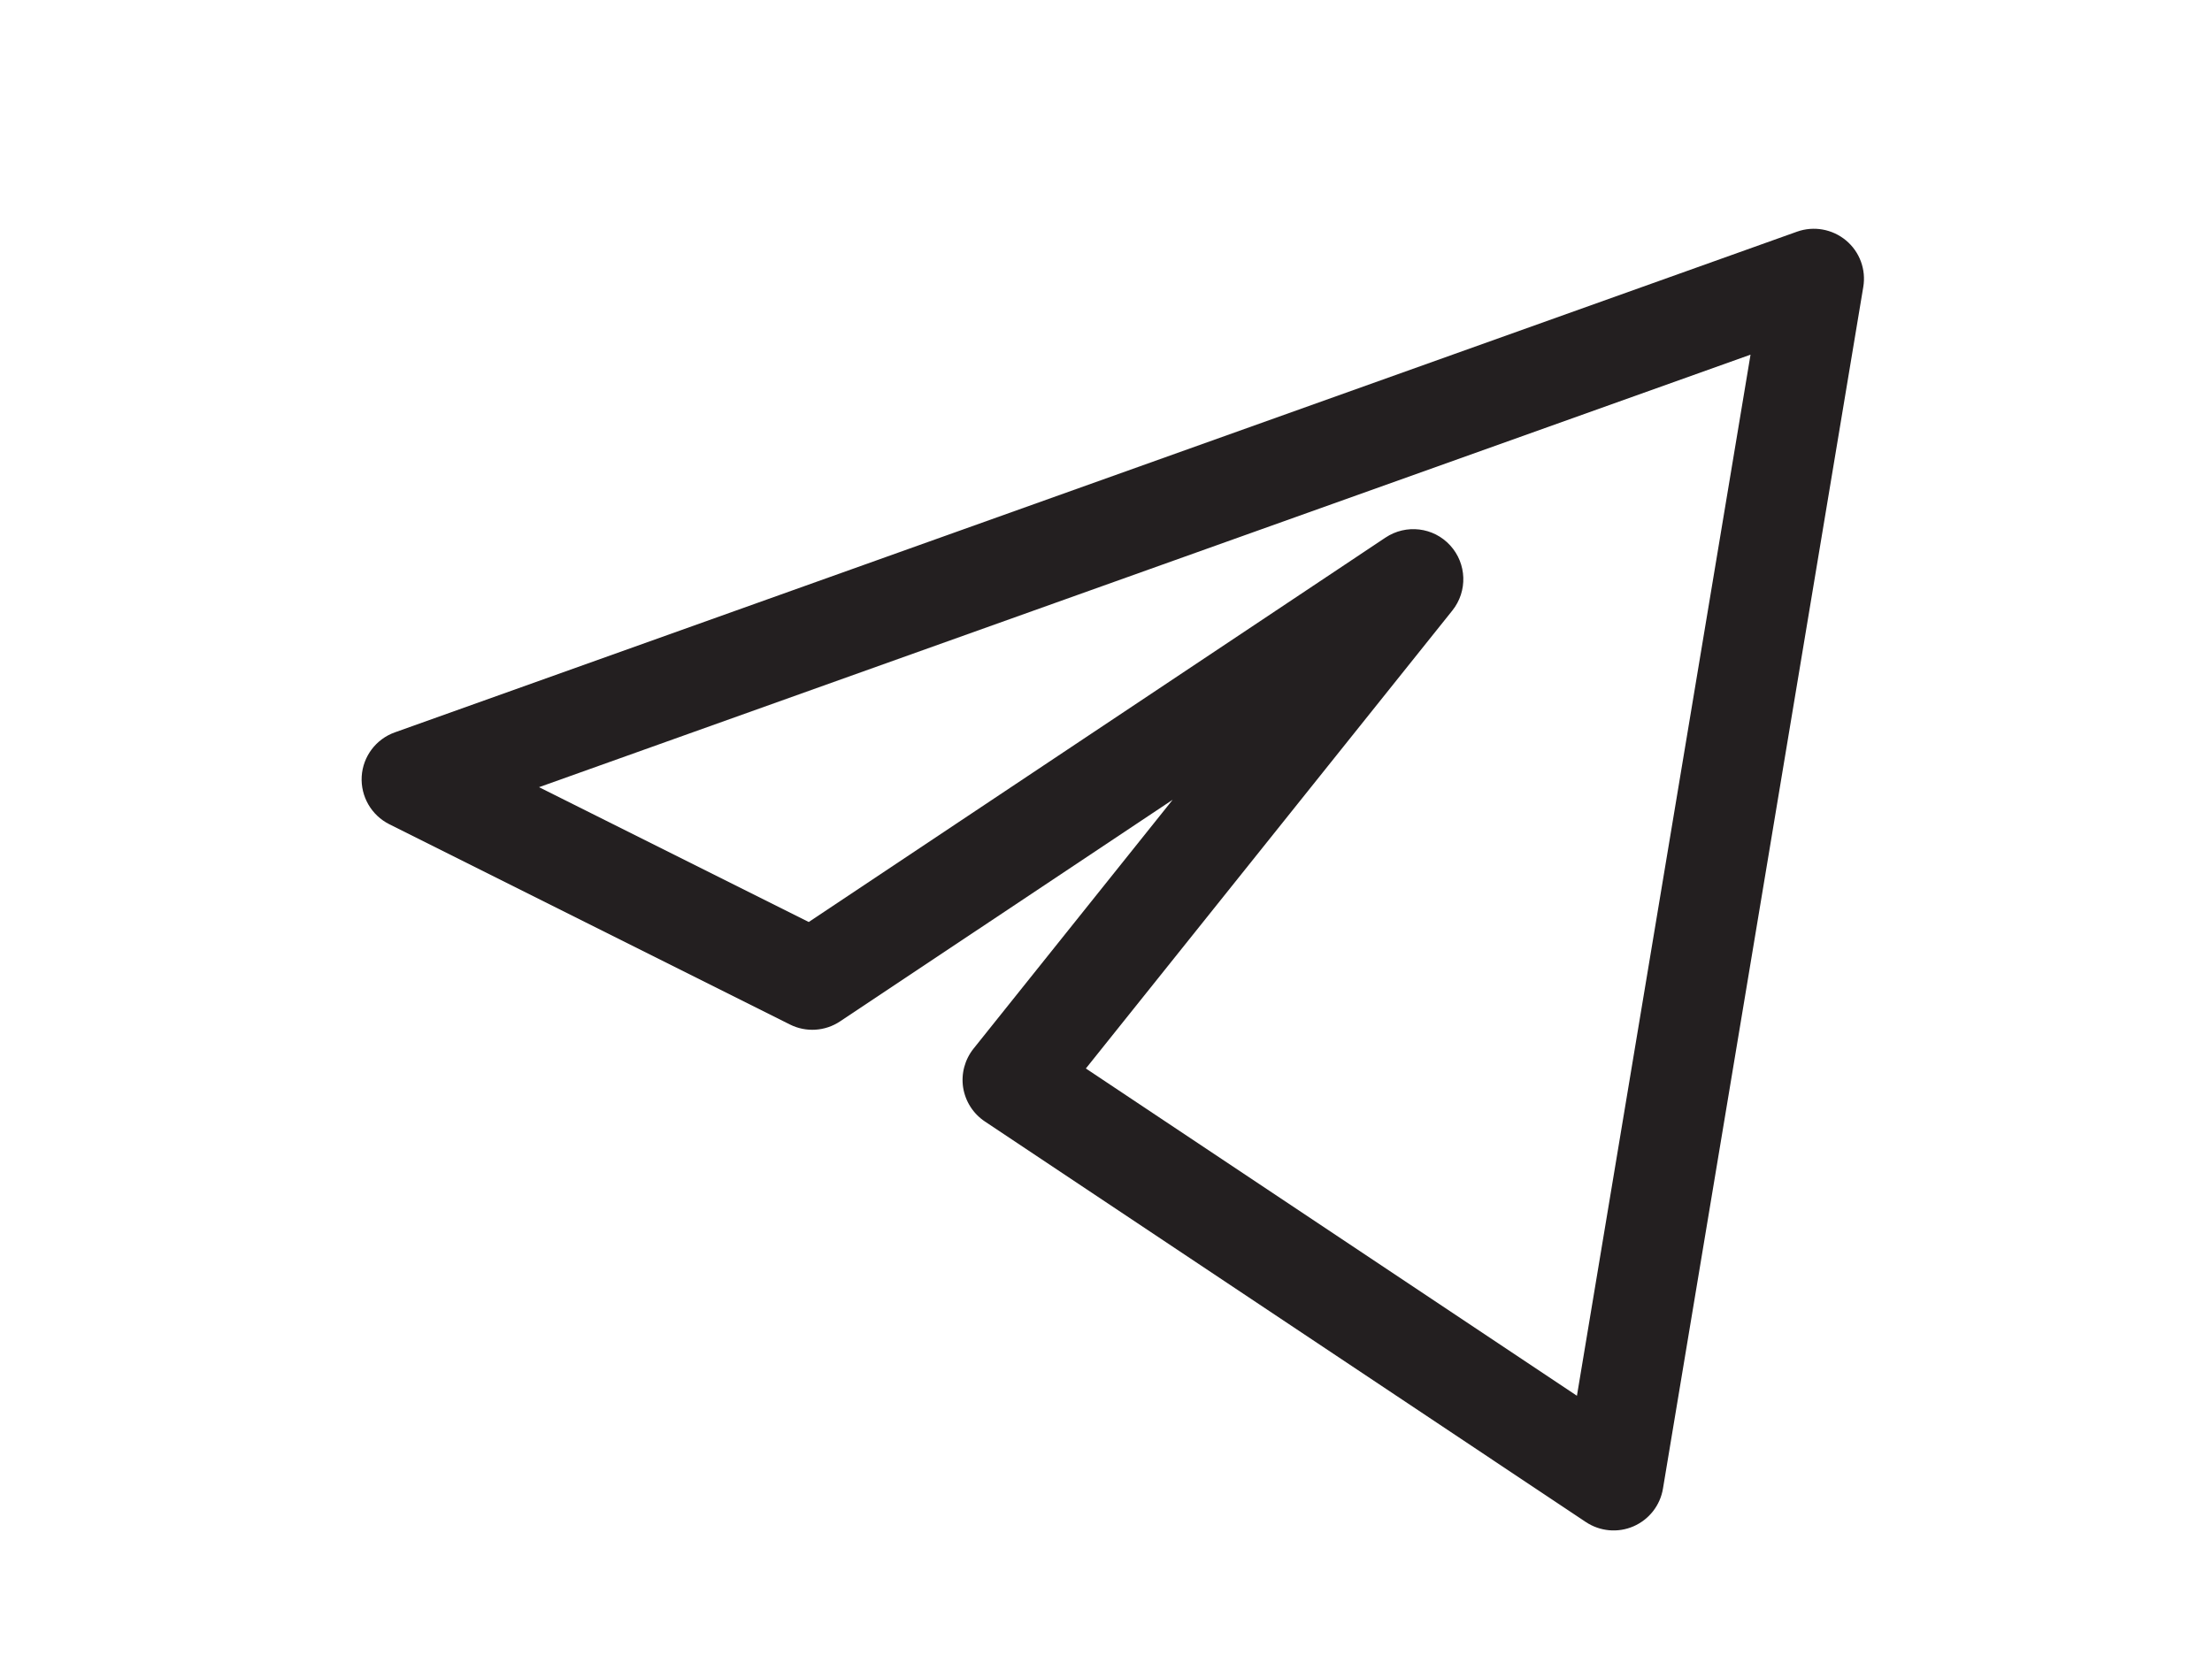
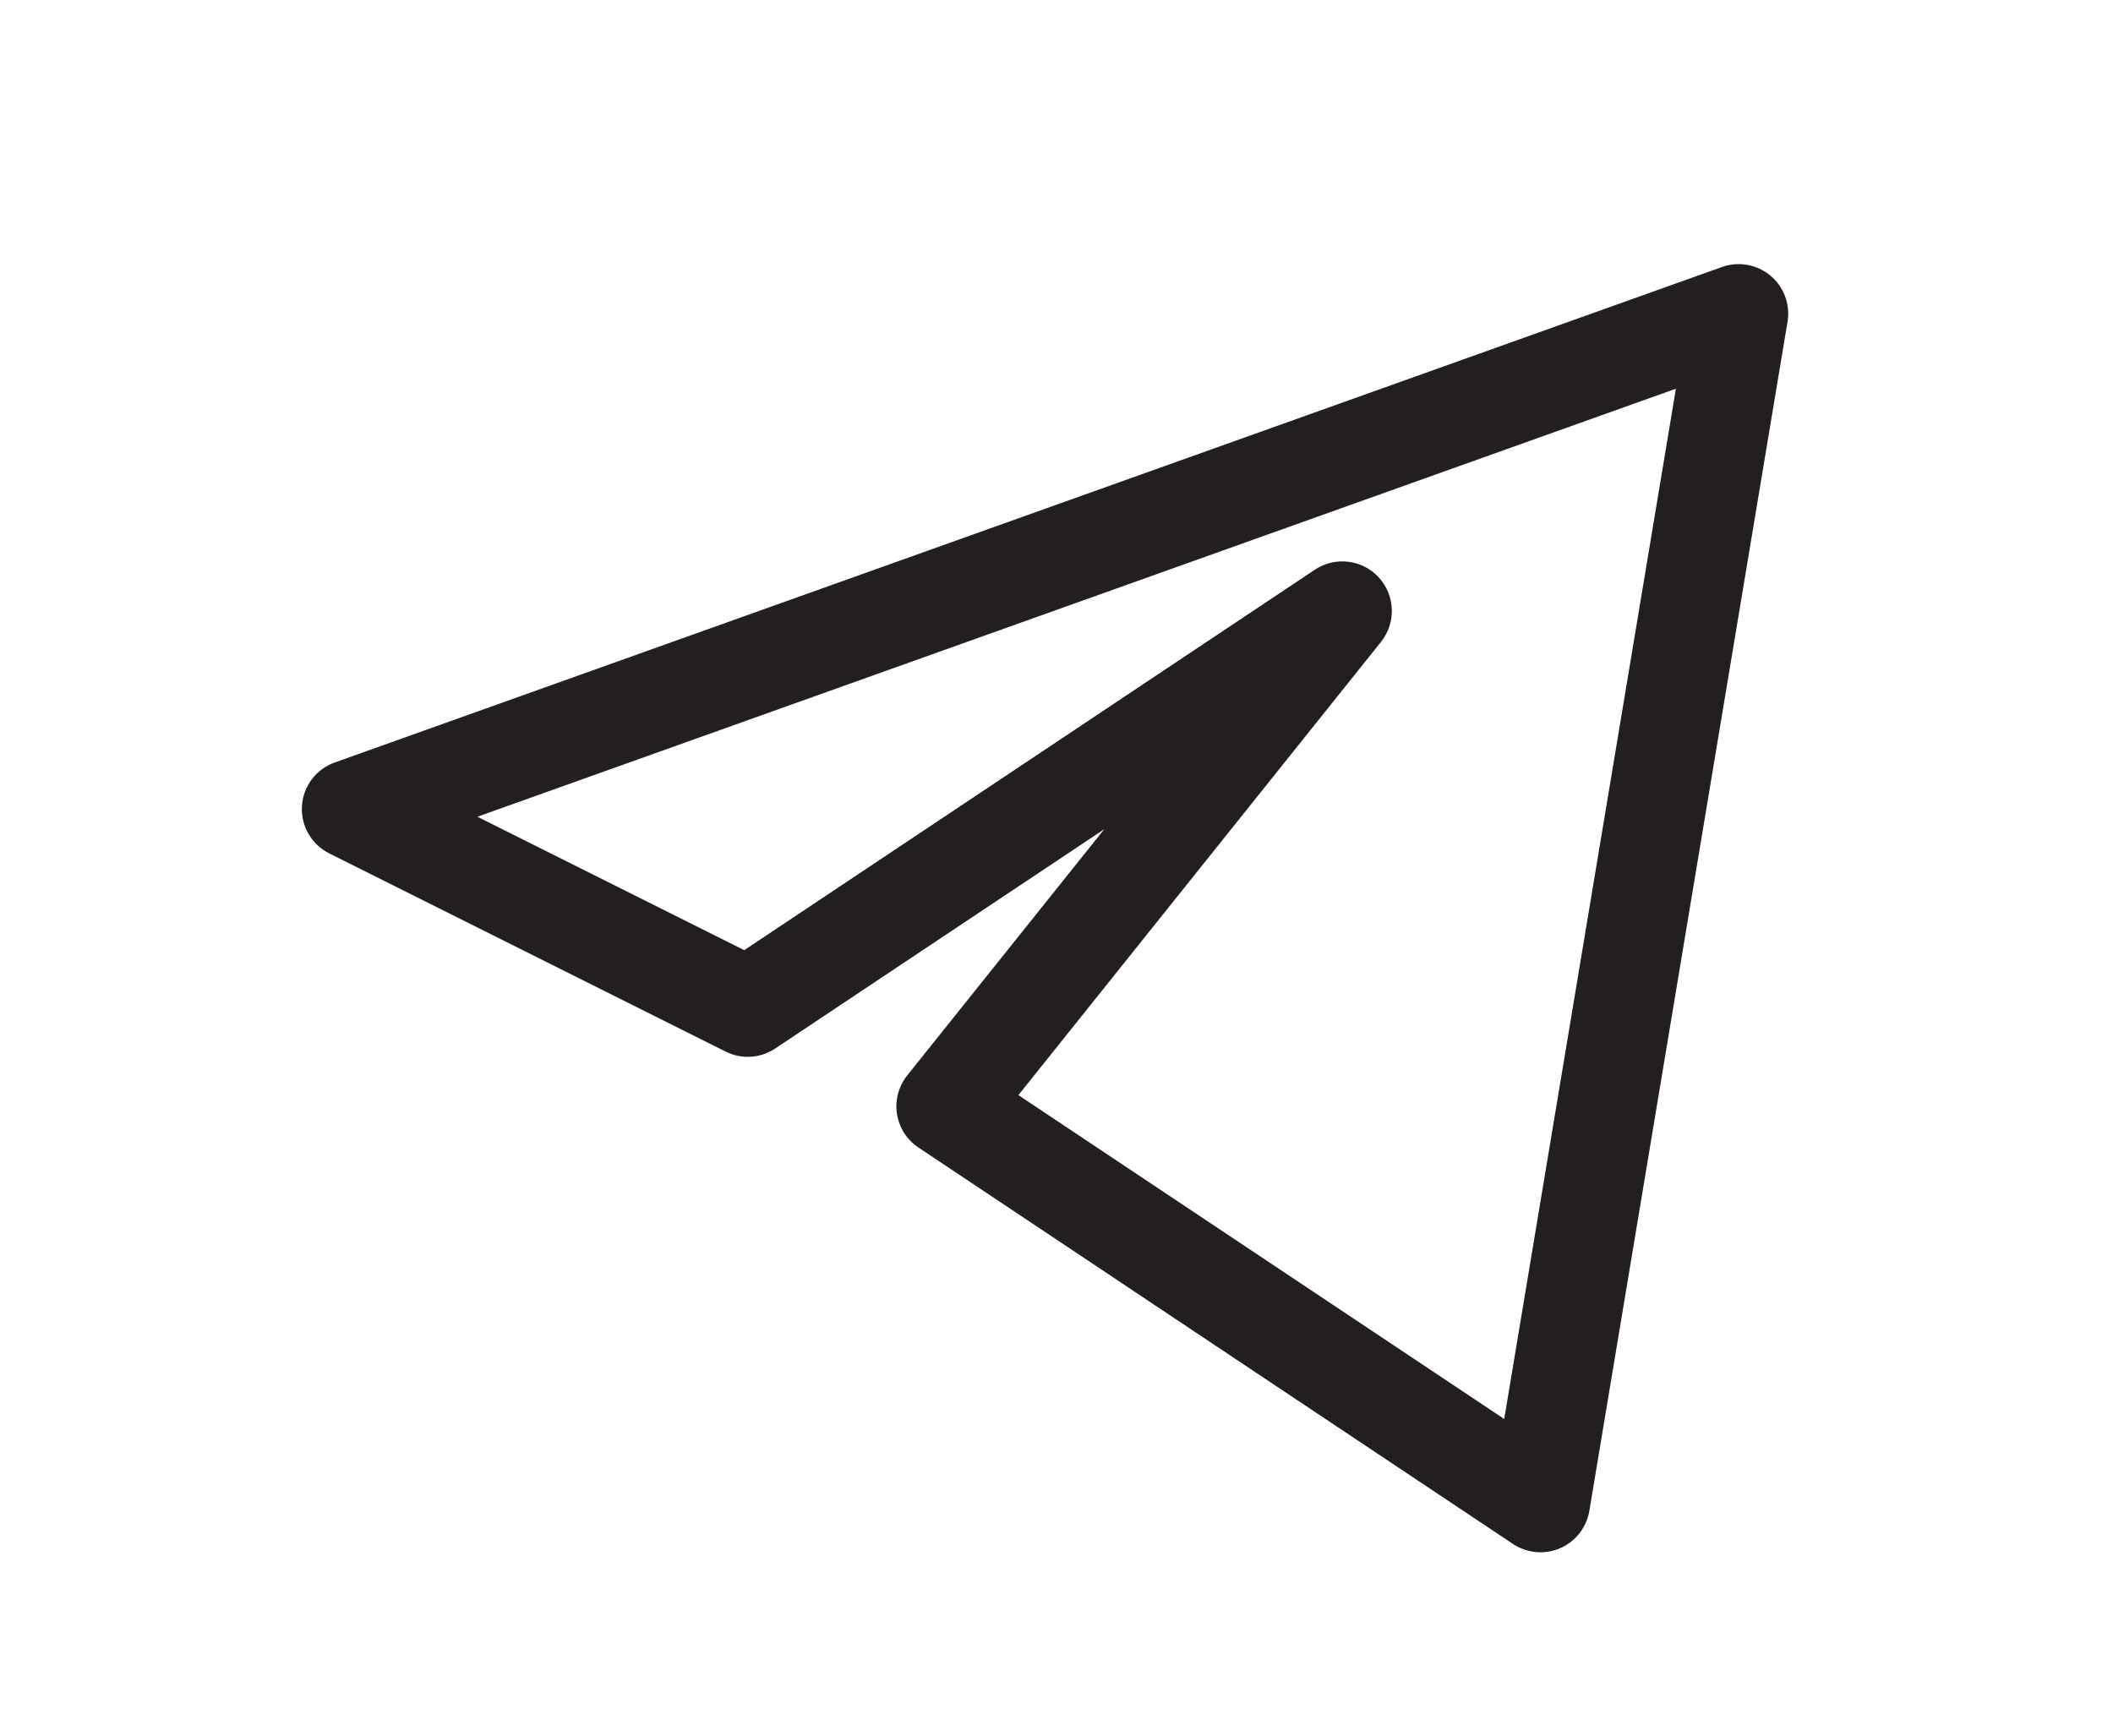
- <svg xmlns="http://www.w3.org/2000/svg" width="29" height="22" viewBox="0 0 29 22" fill="none">
-   <path fill-rule="evenodd" clip-rule="evenodd" d="M24.202 3.153C24.381 3.302 24.467 3.535 24.428 3.764L21.802 19.521C21.766 19.741 21.62 19.927 21.416 20.016C21.211 20.105 20.976 20.083 20.791 19.96L12.912 14.707C12.759 14.605 12.656 14.444 12.627 14.262C12.599 14.08 12.649 13.895 12.764 13.751L15.374 10.488L11.014 13.394C10.818 13.525 10.567 13.541 10.356 13.435L5.104 10.809C4.869 10.691 4.727 10.445 4.742 10.182C4.758 9.92 4.929 9.692 5.177 9.604L23.56 3.038C23.779 2.96 24.023 3.004 24.202 3.153ZM7.067 10.323L10.603 12.091L18.164 7.05C18.434 6.87 18.794 6.913 19.012 7.152C19.231 7.391 19.243 7.753 19.041 8.006L14.236 14.012L20.674 18.304L22.95 4.651L7.067 10.323Z" fill="#231F20" />
+ <svg xmlns="http://www.w3.org/2000/svg" width="28" height="23" viewBox="0 0 28 23" fill="none">
+   <path fill-rule="evenodd" clip-rule="evenodd" d="M23.461 3.653C23.639 3.802 23.726 4.035 23.687 4.264L21.061 20.021C21.024 20.241 20.879 20.427 20.674 20.516C20.47 20.605 20.235 20.583 20.049 20.46L12.171 15.207C12.018 15.105 11.915 14.944 11.886 14.762C11.858 14.58 11.907 14.395 12.022 14.251L14.633 10.988L10.273 13.894C10.077 14.025 9.826 14.041 9.615 13.935L4.363 11.309C4.128 11.191 3.985 10.945 4.001 10.682C4.017 10.42 4.188 10.192 4.436 10.104L22.819 3.538C23.038 3.46 23.282 3.504 23.461 3.653ZM6.326 10.823L9.862 12.591L17.423 7.55C17.692 7.37 18.052 7.413 18.271 7.652C18.49 7.891 18.502 8.253 18.3 8.506L13.495 14.512L19.933 18.804L22.208 5.151L6.326 10.823Z" fill="#231F20" />
</svg>
